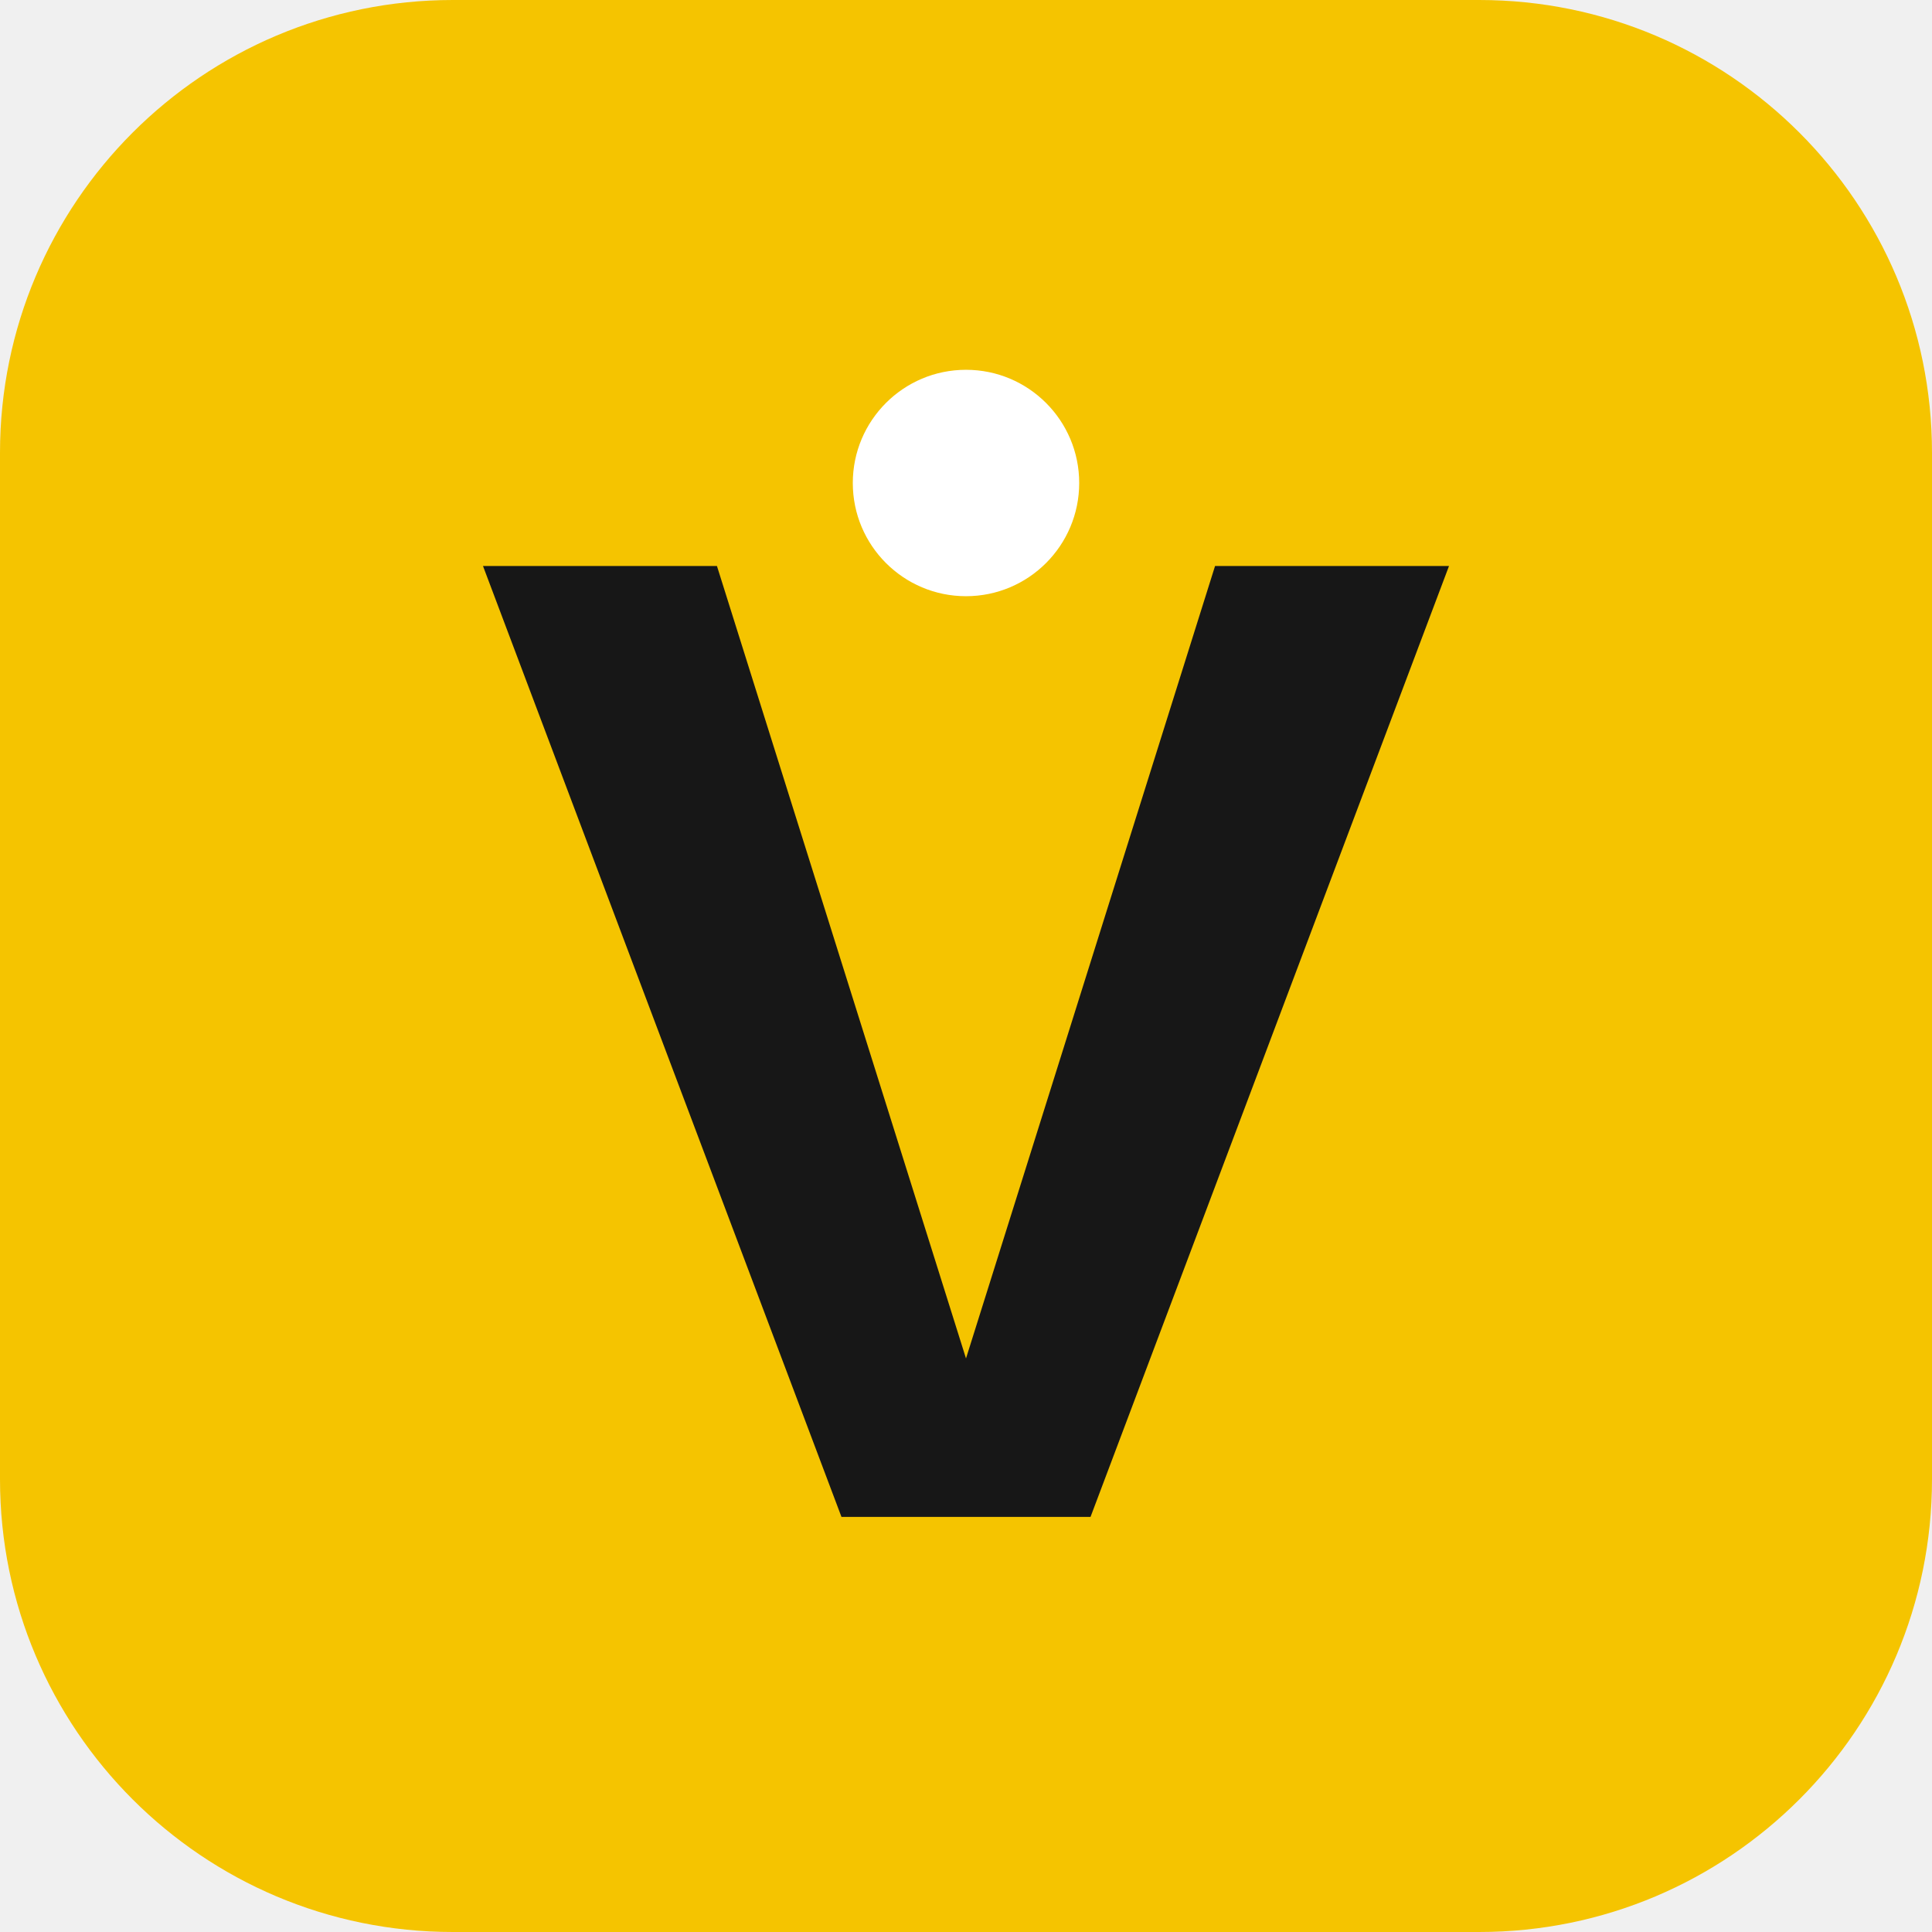
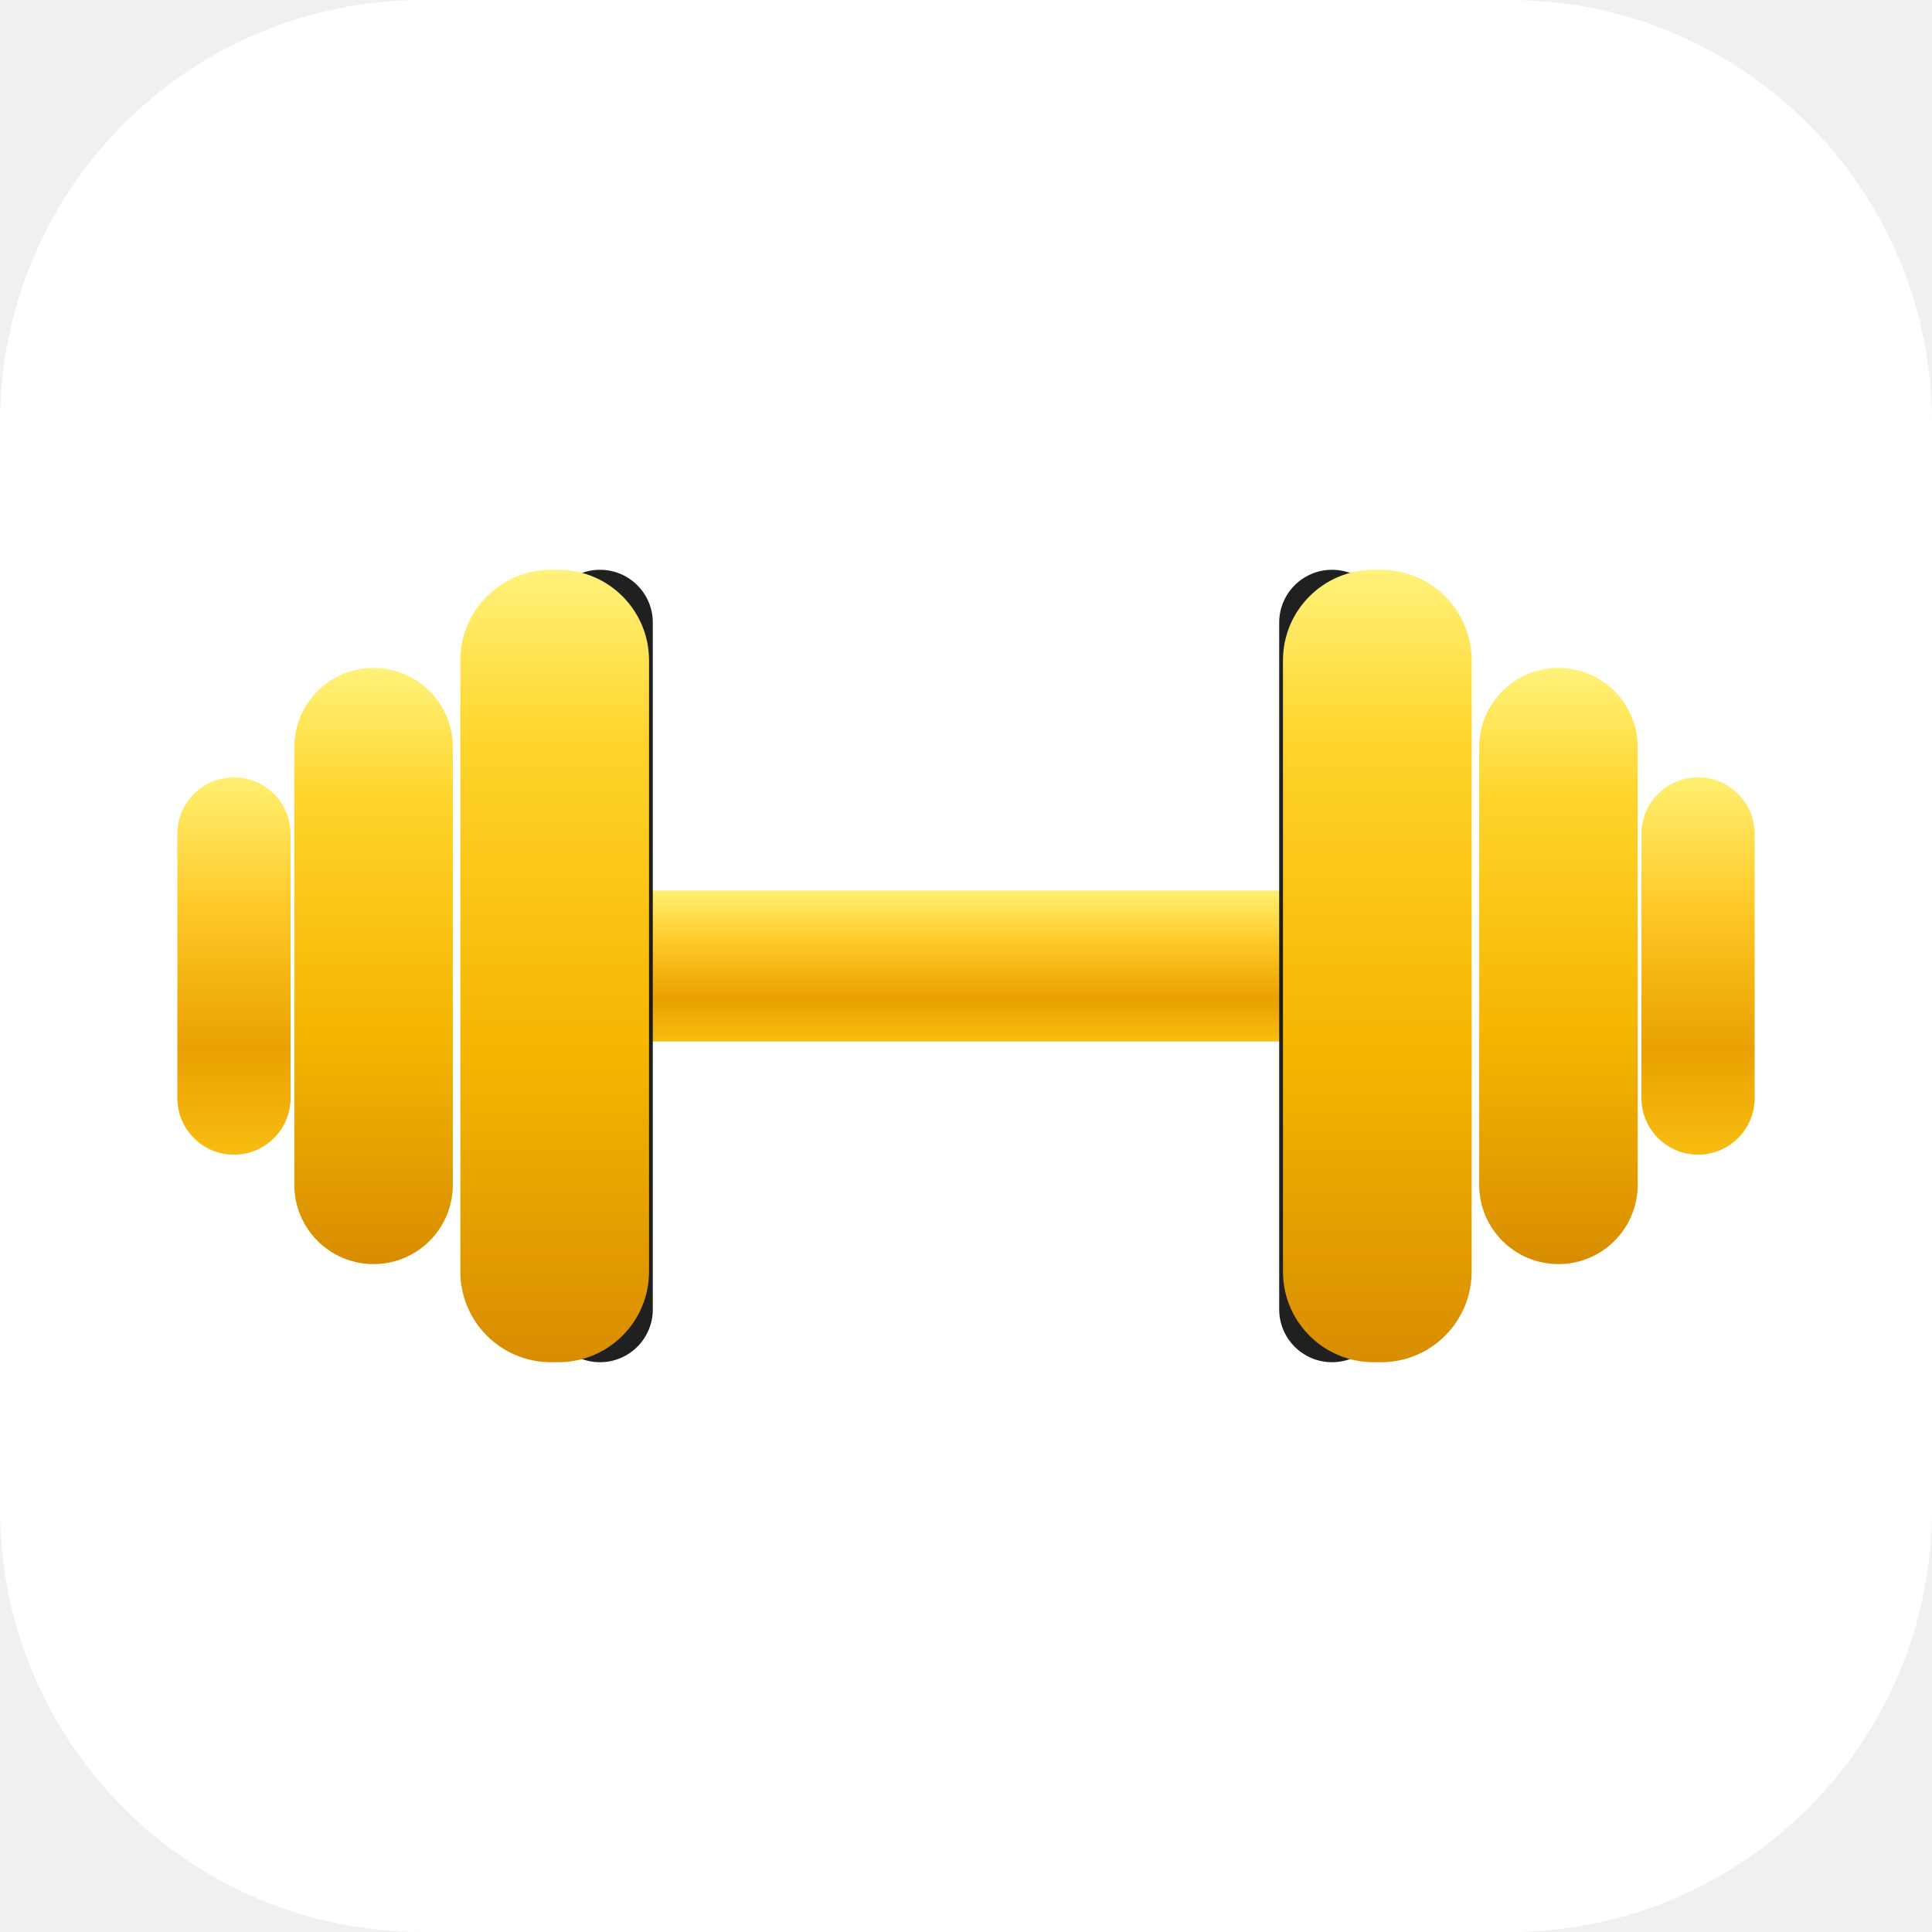
- <svg xmlns="http://www.w3.org/2000/svg" viewBox="0 0 512 512">
-   <rect width="512" height="512" rx="120" fill="#f5c400" />
-   <path d="M128 150h62l66 210 66-210h62L289 402h-66L128 150Z" fill="#171717" />
-   <circle cx="256" cy="128" r="30" fill="#fff" />
+ <svg xmlns="http://www.w3.org/2000/svg" viewBox="0 0 512 512" role="img" aria-label="Ícone Vaz Fitness">
+   <defs>
+     <linearGradient id="gold" x1="0" y1="0" x2="0" y2="1">
+       <stop offset="0" stop-color="#fff27a" />
+       <stop offset="0.22" stop-color="#ffd42a" />
+       <stop offset="0.62" stop-color="#f5b400" />
+       <stop offset="1" stop-color="#d88d00" />
+     </linearGradient>
+     <linearGradient id="bar" x1="0" y1="0" x2="0" y2="1">
+       <stop offset="0" stop-color="#fff071" />
+       <stop offset="0.34" stop-color="#ffc928" />
+       <stop offset="0.72" stop-color="#e9a100" />
+       <stop offset="1" stop-color="#f8bd10" />
+     </linearGradient>
+   </defs>
+   <rect width="512" height="512" rx="112" fill="#ffffff" />
+   <g>
+     <rect x="154" y="236" width="204" height="40" rx="18" fill="url(#bar)" />
+     <rect x="145" y="151" width="28" height="210" rx="14" fill="#121212" opacity=".94" />
+     <rect x="122" y="151" width="50" height="210" rx="24" fill="url(#gold)" />
+     <rect x="78" y="177" width="42" height="158" rx="21" fill="url(#gold)" />
+     <rect x="47" y="206" width="30" height="100" rx="15" fill="url(#bar)" />
+     <rect x="339" y="151" width="28" height="210" rx="14" fill="#121212" opacity=".94" />
+     <rect x="340" y="151" width="50" height="210" rx="24" fill="url(#gold)" />
+     <rect x="392" y="177" width="42" height="158" rx="21" fill="url(#gold)" />
+     <rect x="435" y="206" width="30" height="100" rx="15" fill="url(#bar)" />
+   </g>
</svg>
